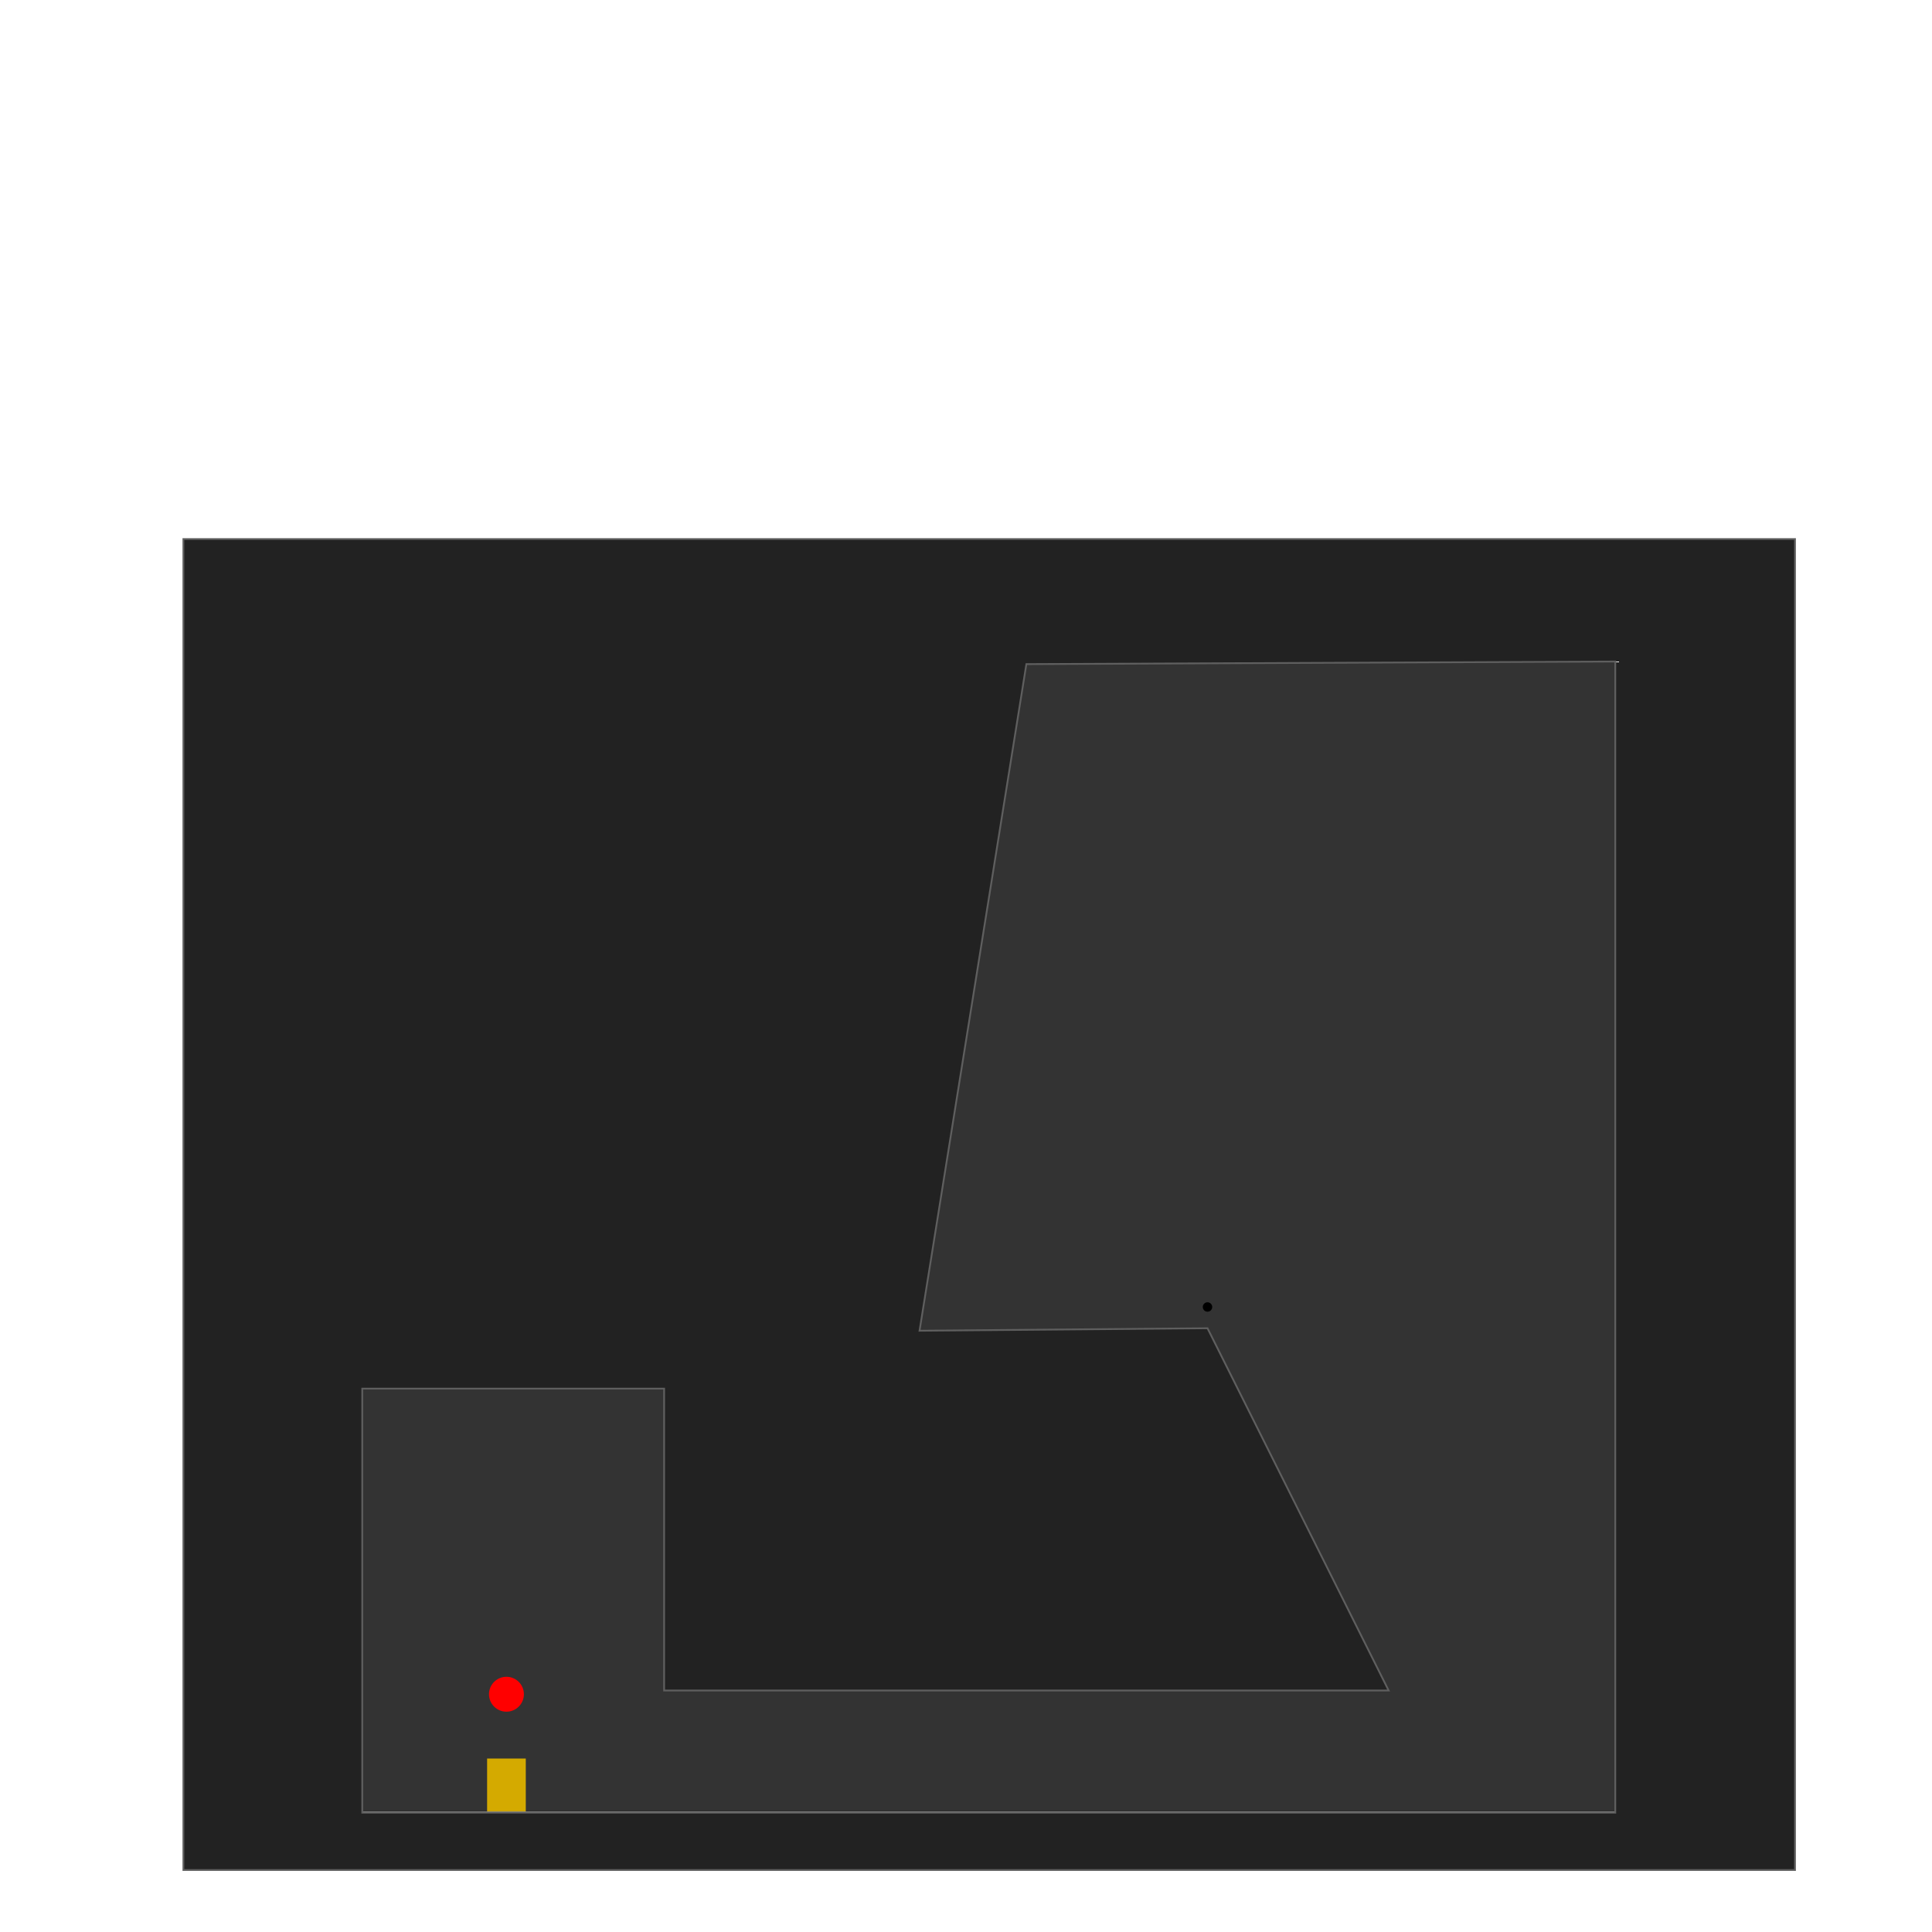
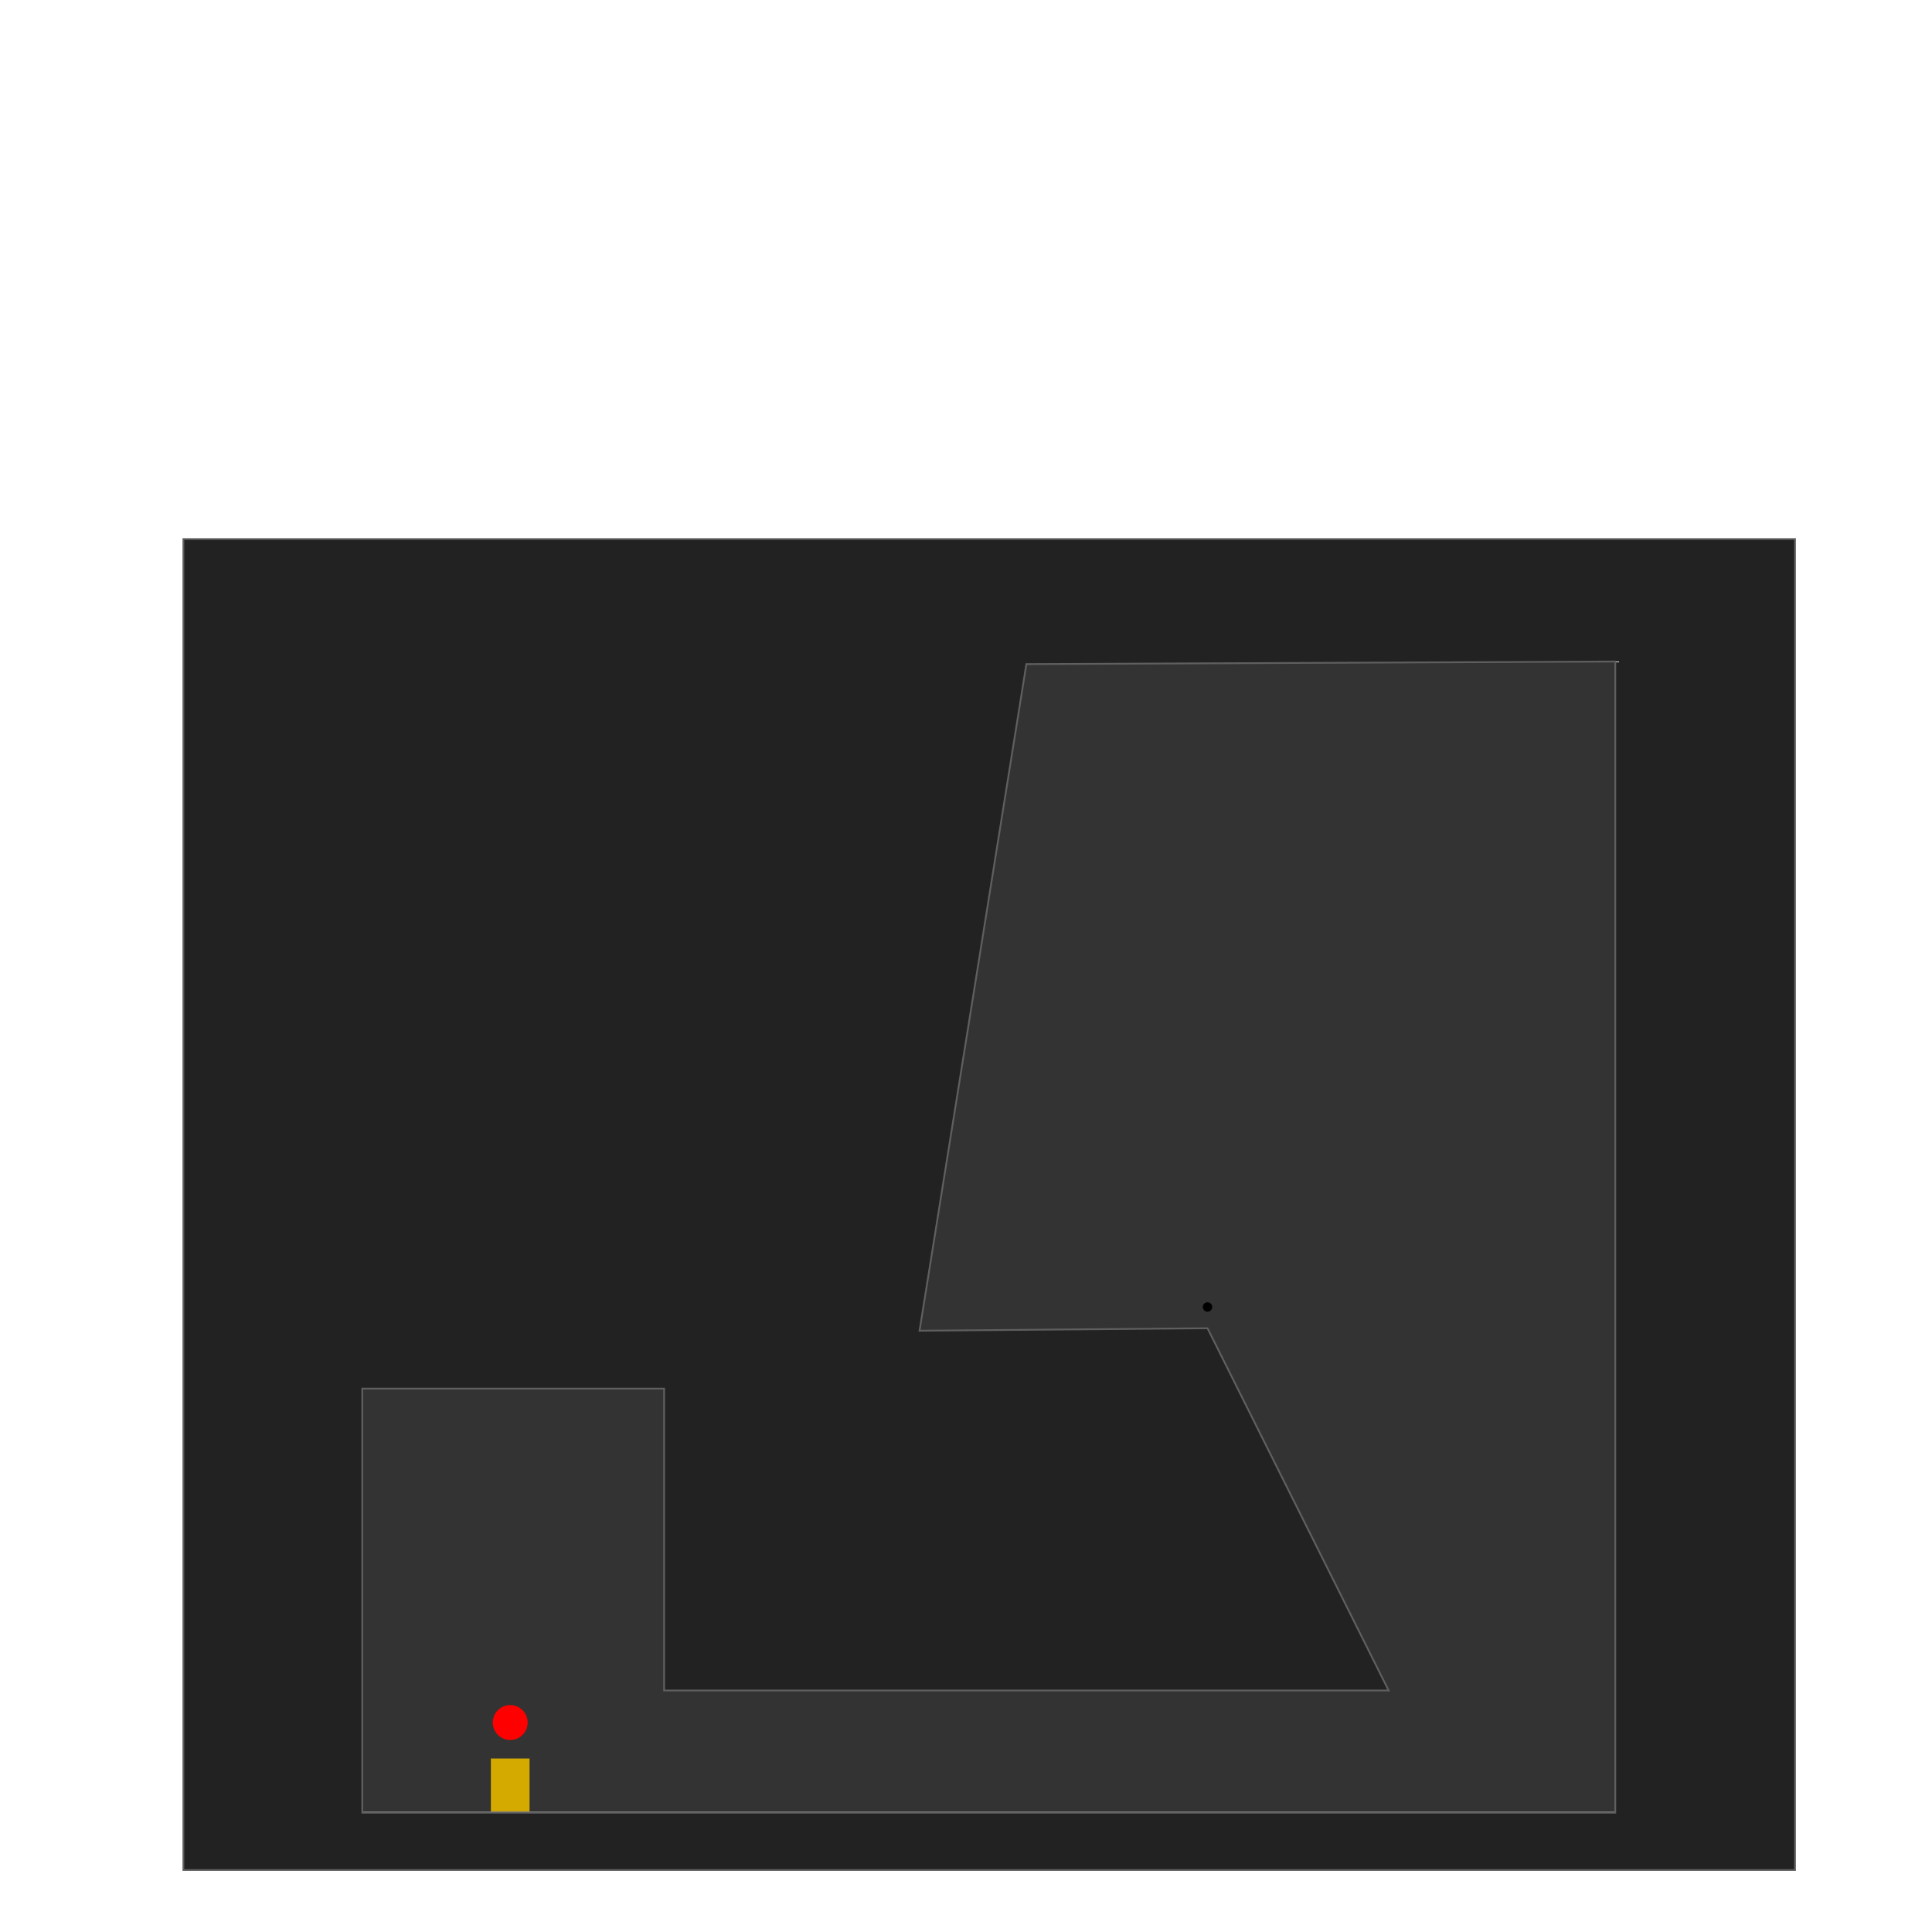
<svg xmlns="http://www.w3.org/2000/svg" width="2048" height="2048" viewBox="0 0 2048 2048" version="1.1" id="svg1">
  <defs id="defs1" />
  <g id="layer1" style="display:inline">
    <path style="fill:none;stroke:#000000;stroke-opacity:1" d="M 384,1920 H 1712.25 V 701.25 L 1088,704 974.75,1410.625 1280,1408 1472,1792 H 704 V 1472 H 384 Z" id="path1" />
  </g>
  <g id="layer8" style="display:inline;fill:none;stroke:#ff0000;stroke-opacity:1">
    <path id="path1-4-1" style="fill:none;stroke:#f90000;stroke-width:1.89;stroke-dasharray:none;stroke-opacity:1" d="M 1050.496,586.227 906.611,1469.191 1244.316,1466.287 1378.147,1734 H 762 V 1414 H 266 v 564 H 1858.24 V 582.977 Z" />
  </g>
  <g id="layer13" style="display:none">
    <path style="fill:none;stroke:#3398b5;stroke-width:1.89;stroke-dasharray:none;stroke-opacity:1;paint-order:normal" d="M 384,1921.512 H 1712.25 V 701.25 L 1088,704 974.75,1410.625 1280,1408 1472,1792 H 704 V 1472 H 384 Z" id="path1-4-0" />
  </g>
  <g id="layer17" style="display:inline">
    <path style="display:inline;fill:#333333;fill-opacity:1;stroke:none;stroke-opacity:1" d="M 384,1920 H 1712.25 V 701.25 L 1088,704 974.75,1410.625 1280,1408 1472,1792 H 704 V 1472 H 384 Z" id="path1-3" />
  </g>
  <g id="layer18" style="display:inline">
    <path id="rect1" style="fill:#222222;fill-opacity:1;stroke:#5f5f5f;stroke-width:1.89" d="M 194.402,571.422 V 1982.305 H 1902.777 V 571.422 Z M 1712.25,701.25 V 1921.512 H 384 V 1472 h 320 v 320 h 768 L 1280,1408 974.75,1410.625 1088,704 Z" />
  </g>
  <g id="layer4">
-     <rect style="fill:#d4aa00;stroke-width:6.103" id="rect2" width="41" height="56" x="516.348" y="1864.114" />
+     <rect style="fill:#d4aa00;stroke-width:6.103" id="rect2" width="41" height="56" x="520.348" y="1864.114" />
  </g>
  <g id="layer2" style="display:inline">
-     <circle style="fill:#ff0000;stroke:none;stroke-width:1.489" id="path2-9" cx="536.848" cy="1795.962" r="18.5" />
+     <circle style="fill:#ff0000;stroke:none;stroke-width:1.489" id="path2-9" cx="540.848" cy="1825.962" r="18.5" />
  </g>
  <g id="layer3" style="display:inline">
    <circle style="fill:#000000;stroke-width:0.68" id="path3" cx="1280" cy="1385.469" r="5" />
  </g>
  <g id="layer9" style="display:none">
    <circle style="fill:#0000ff;stroke:none;stroke-width:0.201" id="path2-9-6" cx="543.5" cy="1624.5" r="2.5" />
    <circle style="display:inline;fill:#0000ff;stroke:none;stroke-width:0.201" id="path2-9-6-7" cx="1585.5" cy="1844.5" r="2.5" />
  </g>
</svg>
